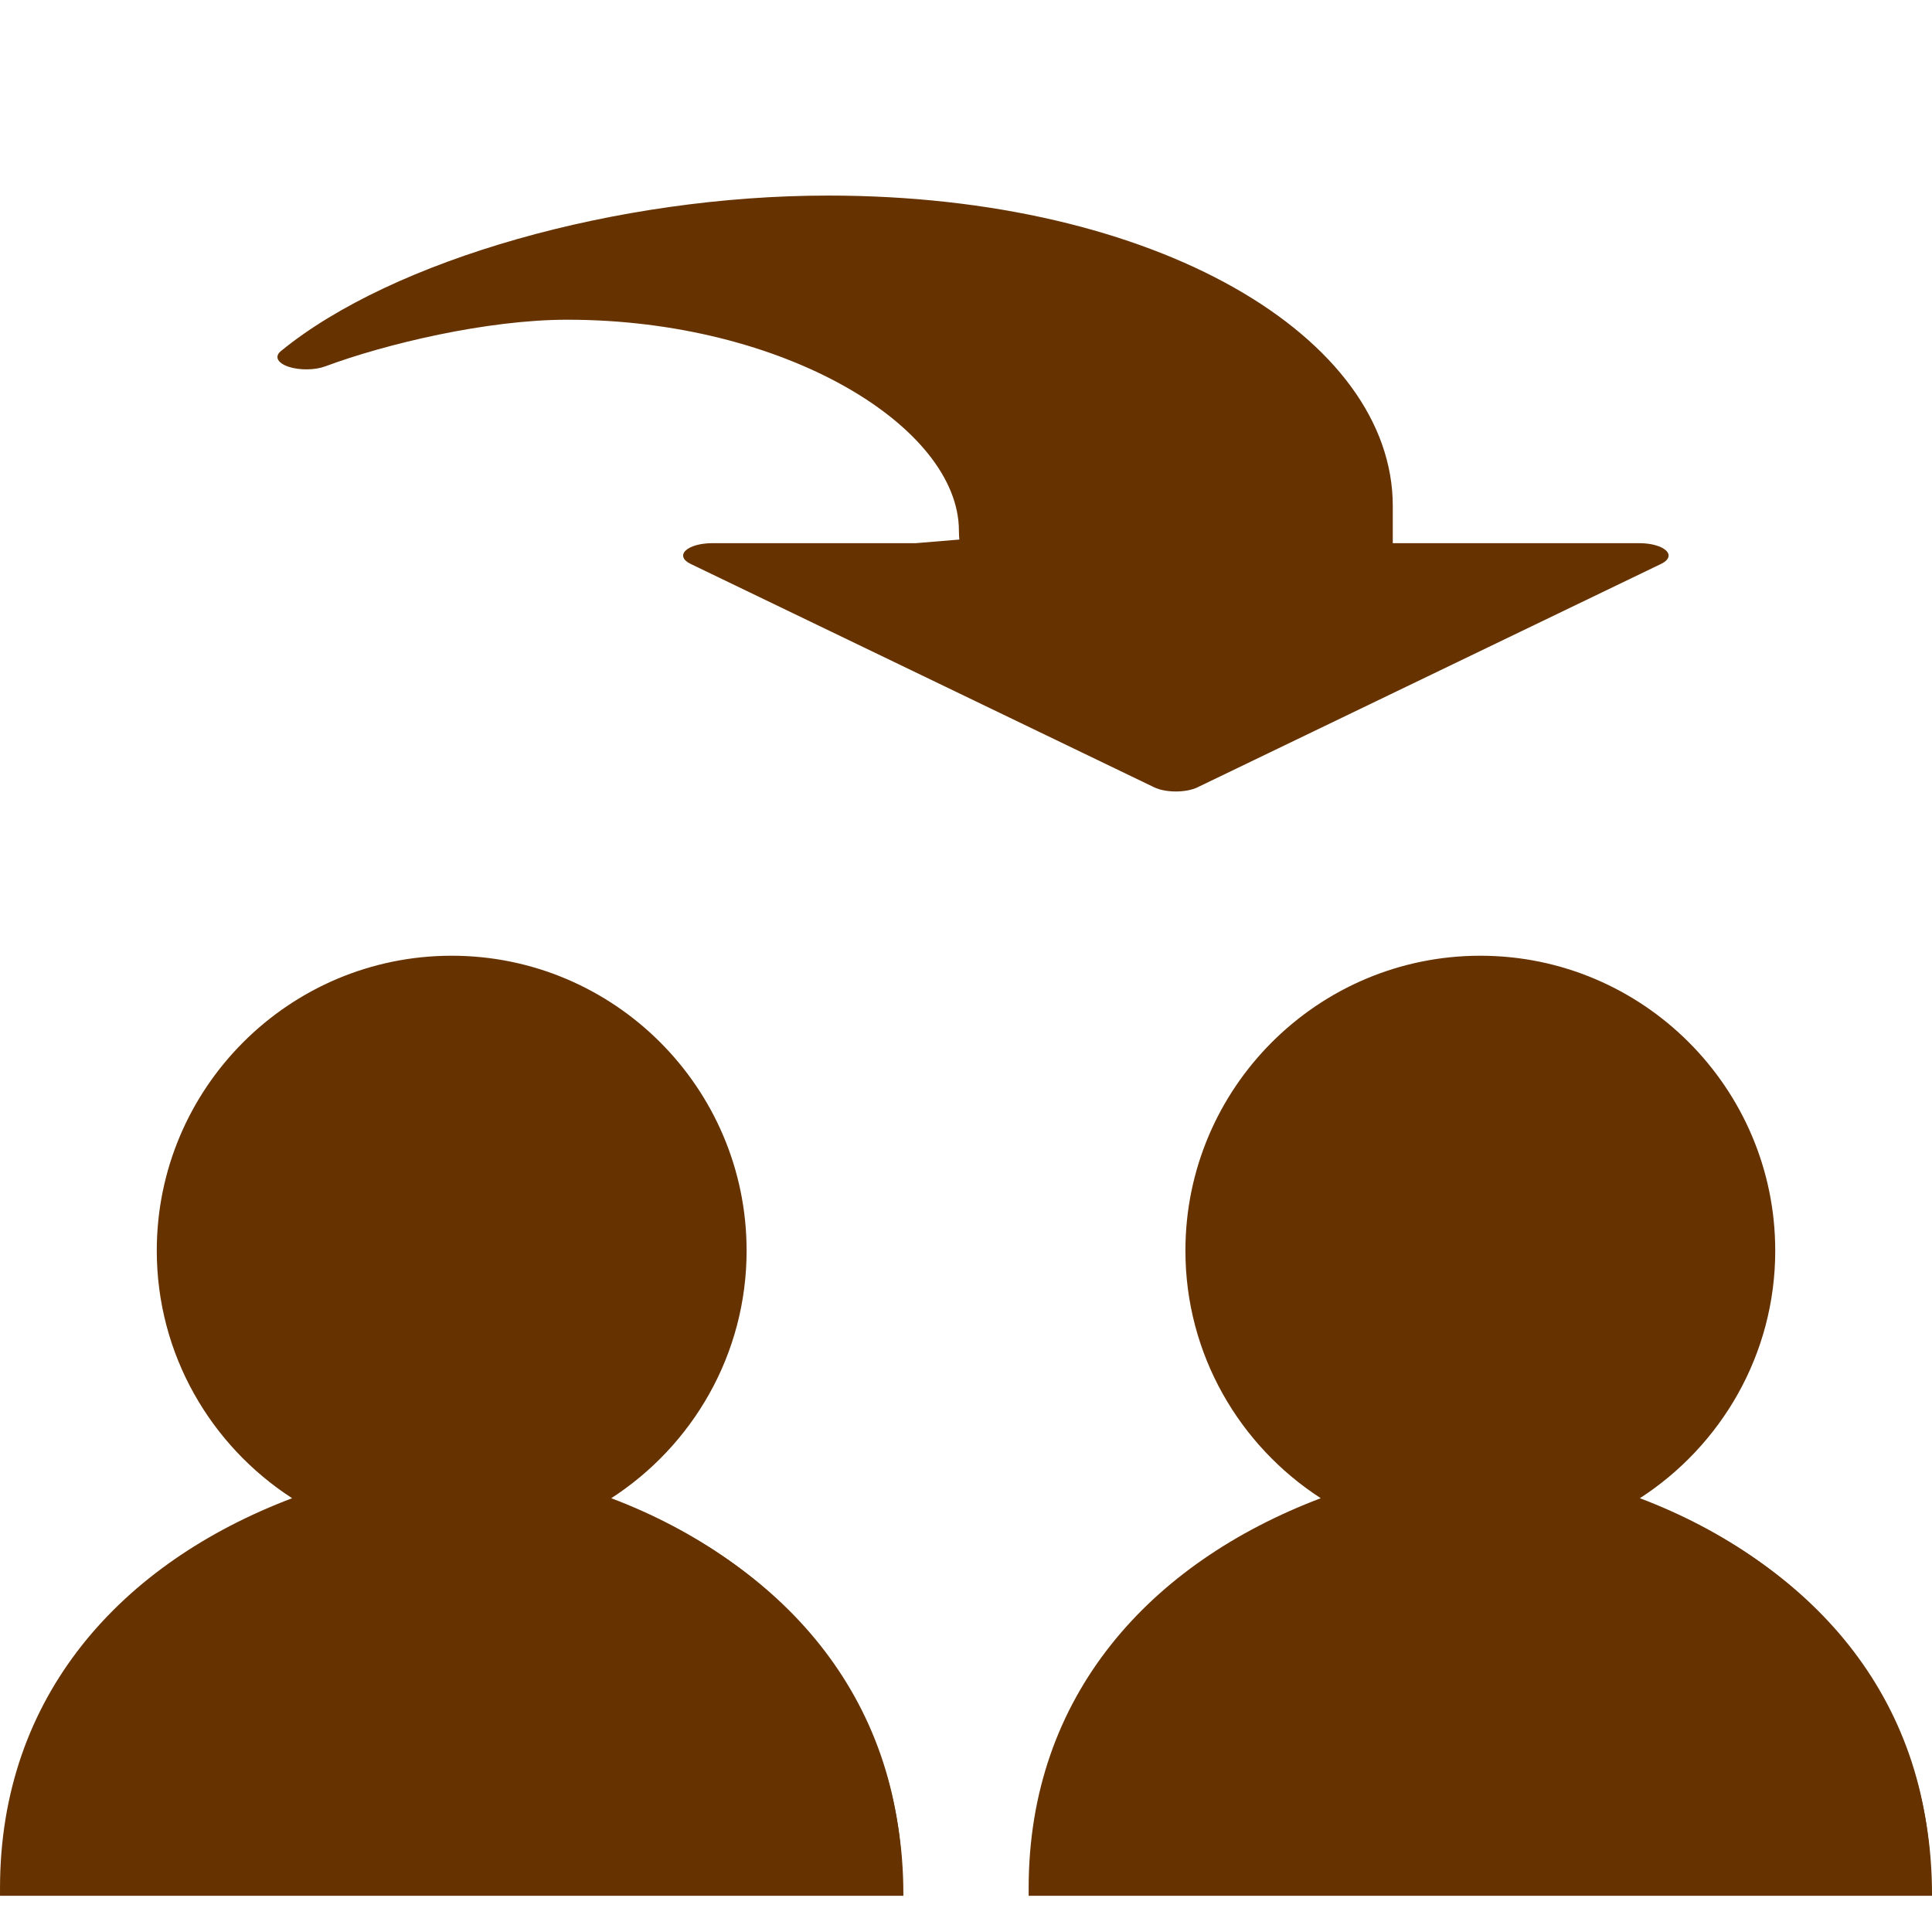
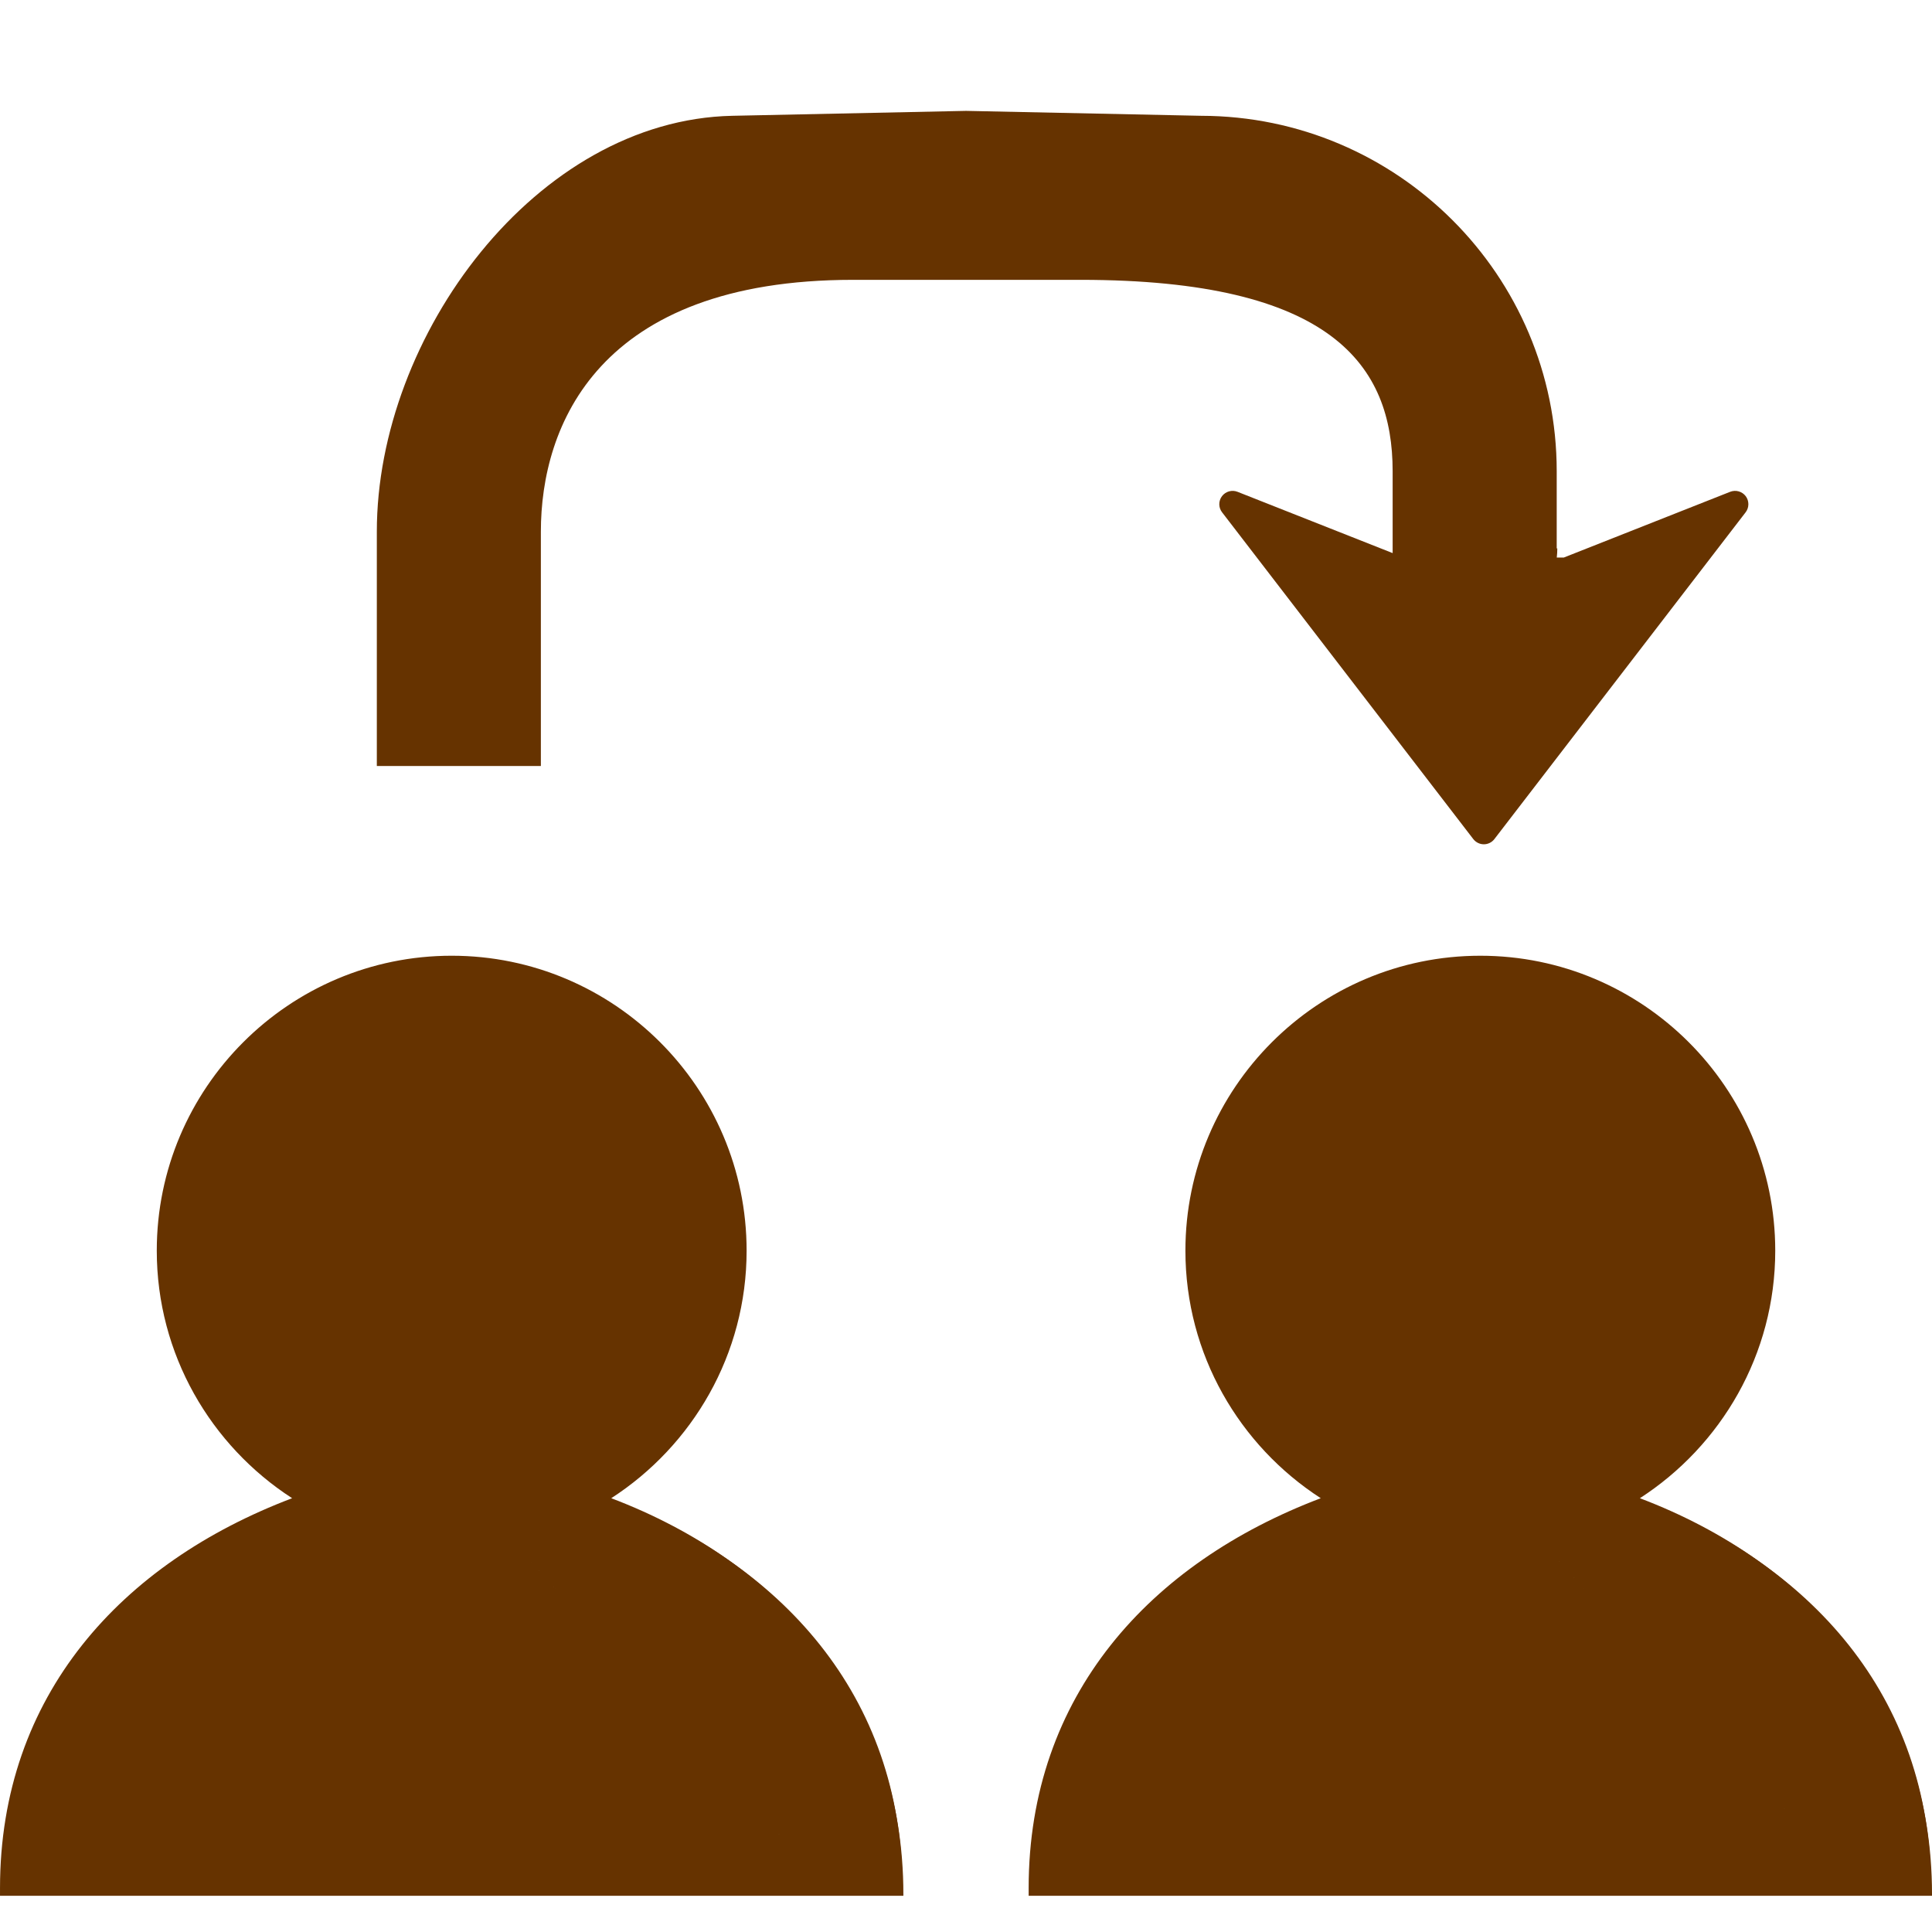
<svg xmlns="http://www.w3.org/2000/svg" width="64px" height="64px" viewBox="0 0 64 64" version="1.1" id="SVGRoot">
  <defs id="defs830" />
  <g id="g1425" style="opacity:1" transform="matrix(0.5381333,0,0,0.5381333,-2.257637,31.08613)">
    <path style="color:#000000;font-style:normal;font-variant:normal;font-weight:normal;font-stretch:normal;font-size:medium;line-height:normal;font-family:sans-serif;font-variant-ligatures:normal;font-variant-position:normal;font-variant-caps:normal;font-variant-numeric:normal;font-variant-alternates:normal;font-variant-east-asian:normal;font-feature-settings:normal;font-variation-settings:normal;text-indent:0;text-align:start;text-decoration:none;text-decoration-line:none;text-decoration-style:solid;text-decoration-color:#000000;letter-spacing:normal;word-spacing:normal;text-transform:none;writing-mode:lr-tb;direction:ltr;text-orientation:mixed;dominant-baseline:auto;baseline-shift:baseline;text-anchor:start;white-space:normal;shape-padding:0;shape-margin:0;inline-size:0;clip-rule:nonzero;display:inline;overflow:hidden;visibility:visible;isolation:auto;mix-blend-mode:normal;color-interpolation:sRGB;color-interpolation-filters:linearRGB;solid-color:#000000;solid-opacity:1;vector-effect:none;fill:#663300;fill-opacity:1;fill-rule:nonzero;stroke:none;stroke-width:0.118;stroke-linecap:butt;stroke-linejoin:miter;stroke-miterlimit:4;stroke-dasharray:none;stroke-dashoffset:0;stroke-opacity:1;color-rendering:auto;image-rendering:auto;shape-rendering:auto;text-rendering:auto;enable-background:accumulate;stop-color:#000000;stop-opacity:1" d="m 41.713,34.475 c 5.034,-3.217 8.381,-8.85 8.381,-15.254 0,-9.977 -8.117,-18.095 -18.095,-18.095 -9.977,0 -18.095,8.117 -18.095,18.095 0,6.404 3.348,12.038 8.381,15.254 C 11.765,38.421 4.255,46.579 4.255,58.462 v 0.413 H 59.745 v -0.413 c 0,-11.882 -7.511,-20.041 -18.032,-23.986 z M 45.269,19.221 c -29.293,-13.261 -14.647,-6.63 0,0 z m 9.524,38.828 c -35.643,-39.146 -17.821,-19.573 0,0 z" id="path1427" />
    <path style="color:#000000;font-style:normal;font-variant:normal;font-weight:normal;font-stretch:normal;font-size:medium;line-height:normal;font-family:sans-serif;font-variant-ligatures:normal;font-variant-position:normal;font-variant-caps:normal;font-variant-numeric:normal;font-variant-alternates:normal;font-variant-east-asian:normal;font-feature-settings:normal;font-variation-settings:normal;text-indent:0;text-align:start;text-decoration:none;text-decoration-line:none;text-decoration-style:solid;text-decoration-color:#000000;letter-spacing:normal;word-spacing:normal;text-transform:none;writing-mode:lr-tb;direction:ltr;text-orientation:mixed;dominant-baseline:auto;baseline-shift:baseline;text-anchor:start;white-space:normal;shape-padding:0;shape-margin:0;inline-size:0;clip-rule:nonzero;display:inline;overflow:hidden;visibility:visible;isolation:auto;mix-blend-mode:normal;color-interpolation:sRGB;color-interpolation-filters:linearRGB;solid-color:#000000;solid-opacity:1;vector-effect:none;fill:#663300;fill-opacity:1;fill-rule:nonzero;stroke:none;stroke-width:0.118;stroke-linecap:butt;stroke-linejoin:miter;stroke-miterlimit:4;stroke-dasharray:none;stroke-dashoffset:0;stroke-opacity:1;color-rendering:auto;image-rendering:auto;shape-rendering:auto;text-rendering:auto;enable-background:accumulate;stop-color:#000000;stop-opacity:1" d="m 32,1.066 c -10.009,0 -18.154,8.145 -18.154,18.154 0,6.388 3.329,12.004 8.332,15.24 -10.496,3.979 -17.982,12.127 -17.982,24 v 0.473 H 59.805 v -0.1 c 0,-11.873 -7.486,-20.394 -17.982,-24.373 5.003,-3.236 8.332,-8.852 8.332,-15.24 C 50.154,9.211 42.009,1.066 32,1.066 Z m 0,0.119 c 9.946,0 18.035,8.09 18.035,18.035 0,6.384 -3.336,11.999 -8.354,15.205 l -0.1,0.062 0.111,0.041 c 10.499,3.937 17.992,22.285 17.992,23.932 v 0.354 H 4.314 v -0.354 c 0,-1.646 7.493,-19.994 17.992,-23.932 l 0.111,-0.041 -0.1,-0.062 C 17.301,31.22 13.965,25.605 13.965,19.221 13.965,9.275 22.054,1.186 32,1.186 Z" id="path1429" />
  </g>
  <g transform="matrix(0.5381287,0,0,0.5381287,31.81738,31.0864)" style="opacity:1" id="g1425-5">
    <path id="path1427-8" d="m 41.713,34.475 c 5.034,-3.217 8.381,-8.85 8.381,-15.254 0,-9.977 -8.117,-18.095 -18.095,-18.095 -9.977,0 -18.095,8.117 -18.095,18.095 0,6.404 3.348,12.038 8.381,15.254 C 11.765,38.421 4.255,46.579 4.255,58.462 v 0.413 H 59.745 v -0.413 c 0,-11.882 -7.511,-20.041 -18.032,-23.986 z M 45.269,19.221 c -29.293,-13.261 -14.647,-6.63 0,0 z m 9.524,38.828 c -35.643,-39.146 -17.821,-19.573 0,0 z" style="color:#000000;font-style:normal;font-variant:normal;font-weight:normal;font-stretch:normal;font-size:medium;line-height:normal;font-family:sans-serif;font-variant-ligatures:normal;font-variant-position:normal;font-variant-caps:normal;font-variant-numeric:normal;font-variant-alternates:normal;font-variant-east-asian:normal;font-feature-settings:normal;font-variation-settings:normal;text-indent:0;text-align:start;text-decoration:none;text-decoration-line:none;text-decoration-style:solid;text-decoration-color:#000000;letter-spacing:normal;word-spacing:normal;text-transform:none;writing-mode:lr-tb;direction:ltr;text-orientation:mixed;dominant-baseline:auto;baseline-shift:baseline;text-anchor:start;white-space:normal;shape-padding:0;shape-margin:0;inline-size:0;clip-rule:nonzero;display:inline;overflow:hidden;visibility:visible;isolation:auto;mix-blend-mode:normal;color-interpolation:sRGB;color-interpolation-filters:linearRGB;solid-color:#000000;solid-opacity:1;vector-effect:none;fill:#663300;fill-opacity:1;fill-rule:nonzero;stroke:none;stroke-width:0.118;stroke-linecap:butt;stroke-linejoin:miter;stroke-miterlimit:4;stroke-dasharray:none;stroke-dashoffset:0;stroke-opacity:1;color-rendering:auto;image-rendering:auto;shape-rendering:auto;text-rendering:auto;enable-background:accumulate;stop-color:#000000;stop-opacity:1" />
    <path id="path1429-7" d="m 32,1.066 c -10.009,0 -18.154,8.145 -18.154,18.154 0,6.388 3.329,12.004 8.332,15.24 -10.496,3.979 -17.982,12.127 -17.982,24 v 0.473 H 59.805 v -0.1 c 0,-11.873 -7.486,-20.394 -17.982,-24.373 5.003,-3.236 8.332,-8.852 8.332,-15.24 C 50.154,9.211 42.009,1.066 32,1.066 Z m 0,0.119 c 9.946,0 18.035,8.09 18.035,18.035 0,6.384 -3.336,11.999 -8.354,15.205 l -0.1,0.062 0.111,0.041 c 10.499,3.937 17.992,22.285 17.992,23.932 v 0.354 H 4.314 v -0.354 c 0,-1.646 7.493,-19.994 17.992,-23.932 l 0.111,-0.041 -0.1,-0.062 C 17.301,31.22 13.965,25.605 13.965,19.221 13.965,9.275 22.054,1.186 32,1.186 Z" style="color:#000000;font-style:normal;font-variant:normal;font-weight:normal;font-stretch:normal;font-size:medium;line-height:normal;font-family:sans-serif;font-variant-ligatures:normal;font-variant-position:normal;font-variant-caps:normal;font-variant-numeric:normal;font-variant-alternates:normal;font-variant-east-asian:normal;font-feature-settings:normal;font-variation-settings:normal;text-indent:0;text-align:start;text-decoration:none;text-decoration-line:none;text-decoration-style:solid;text-decoration-color:#000000;letter-spacing:normal;word-spacing:normal;text-transform:none;writing-mode:lr-tb;direction:ltr;text-orientation:mixed;dominant-baseline:auto;baseline-shift:baseline;text-anchor:start;white-space:normal;shape-padding:0;shape-margin:0;inline-size:0;clip-rule:nonzero;display:inline;overflow:hidden;visibility:visible;isolation:auto;mix-blend-mode:normal;color-interpolation:sRGB;color-interpolation-filters:linearRGB;solid-color:#000000;solid-opacity:1;vector-effect:none;fill:#663300;fill-opacity:1;fill-rule:nonzero;stroke:none;stroke-width:0.118;stroke-linecap:butt;stroke-linejoin:miter;stroke-miterlimit:4;stroke-dasharray:none;stroke-dashoffset:0;stroke-opacity:1;color-rendering:auto;image-rendering:auto;shape-rendering:auto;text-rendering:auto;enable-background:accumulate;stop-color:#000000;stop-opacity:1" />
  </g>
-   <g id="g6" transform="matrix(0,-0.8225144,-1.920158,0,55.27376,26.21884)">
-     <g id="g4">
-       <path id="path2" d="M 11.5,4.758 H 10 V 0.5 C 10,0.303 9.884,0.125 9.705,0.044 9.526,-0.038 9.316,-0.004 9.168,0.127 l -9,8 C 0.061,8.221 0,8.357 0,8.5 0,8.643 0.061,8.779 0.168,8.874 l 9,8 c 0.147,0.131 0.358,0.163 0.537,0.083 C 9.885,16.876 10,16.698 10,16.501 v -3.51 l 0.146,-0.755 c 0.118,0.004 0.236,0.007 0.354,0.007 4.178,0 8.5,3.002 8.5,6.758 0,1.383 -0.973,3.132 -1.877,4.172 -0.158,0.181 -0.164,0.449 -0.015,0.638 C 17.205,23.934 17.351,24 17.5,24 17.578,24 17.658,23.981 17.731,23.943 21.422,22.014 24,18.131 24,14.5 24,8.809 18.276,4.758 11.5,4.758 Z" style="fill:#663300;fill-opacity:1" />
-     </g>
-   </g>
+   <path style="fill:#663300;fill-opacity:1;stroke-width:0.389" d="m 49.154,27.968 c 0.138,0 0.267,-0.064 0.35,-0.173 l 8.322,-10.824 c 0.061,-0.08 0.091,-0.173 0.091,-0.269 0,-0.094 -0.029,-0.187 -0.088,-0.266 -0.12,-0.158 -0.33,-0.217 -0.516,-0.144 l -5.509,2.177 h -0.234 c 0.011,-0.1 0.018,-0.2 0.018,-0.302 h -0.02 v -2.557 c 0,-6.493 -5.281,-11.762 -11.774,-11.774 L 32.002,3.673 24.257,3.836 C 17.766,3.973 12.483,11.117 12.483,17.61 v 7.764 h 5.434 v -7.764 c 0,-3.496 1.885,-8.34 10.34,-8.34 h 7.536 c 8.339,0 10.34,2.843 10.34,6.34 v 2.712 l -5.138,-2.03 c -0.184,-0.073 -0.395,-0.014 -0.515,0.144 -0.12,0.158 -0.119,0.378 0.003,0.535 l 8.321,10.824 c 0.085,0.109 0.213,0.173 0.35,0.173 z" id="path2" />
</svg>
